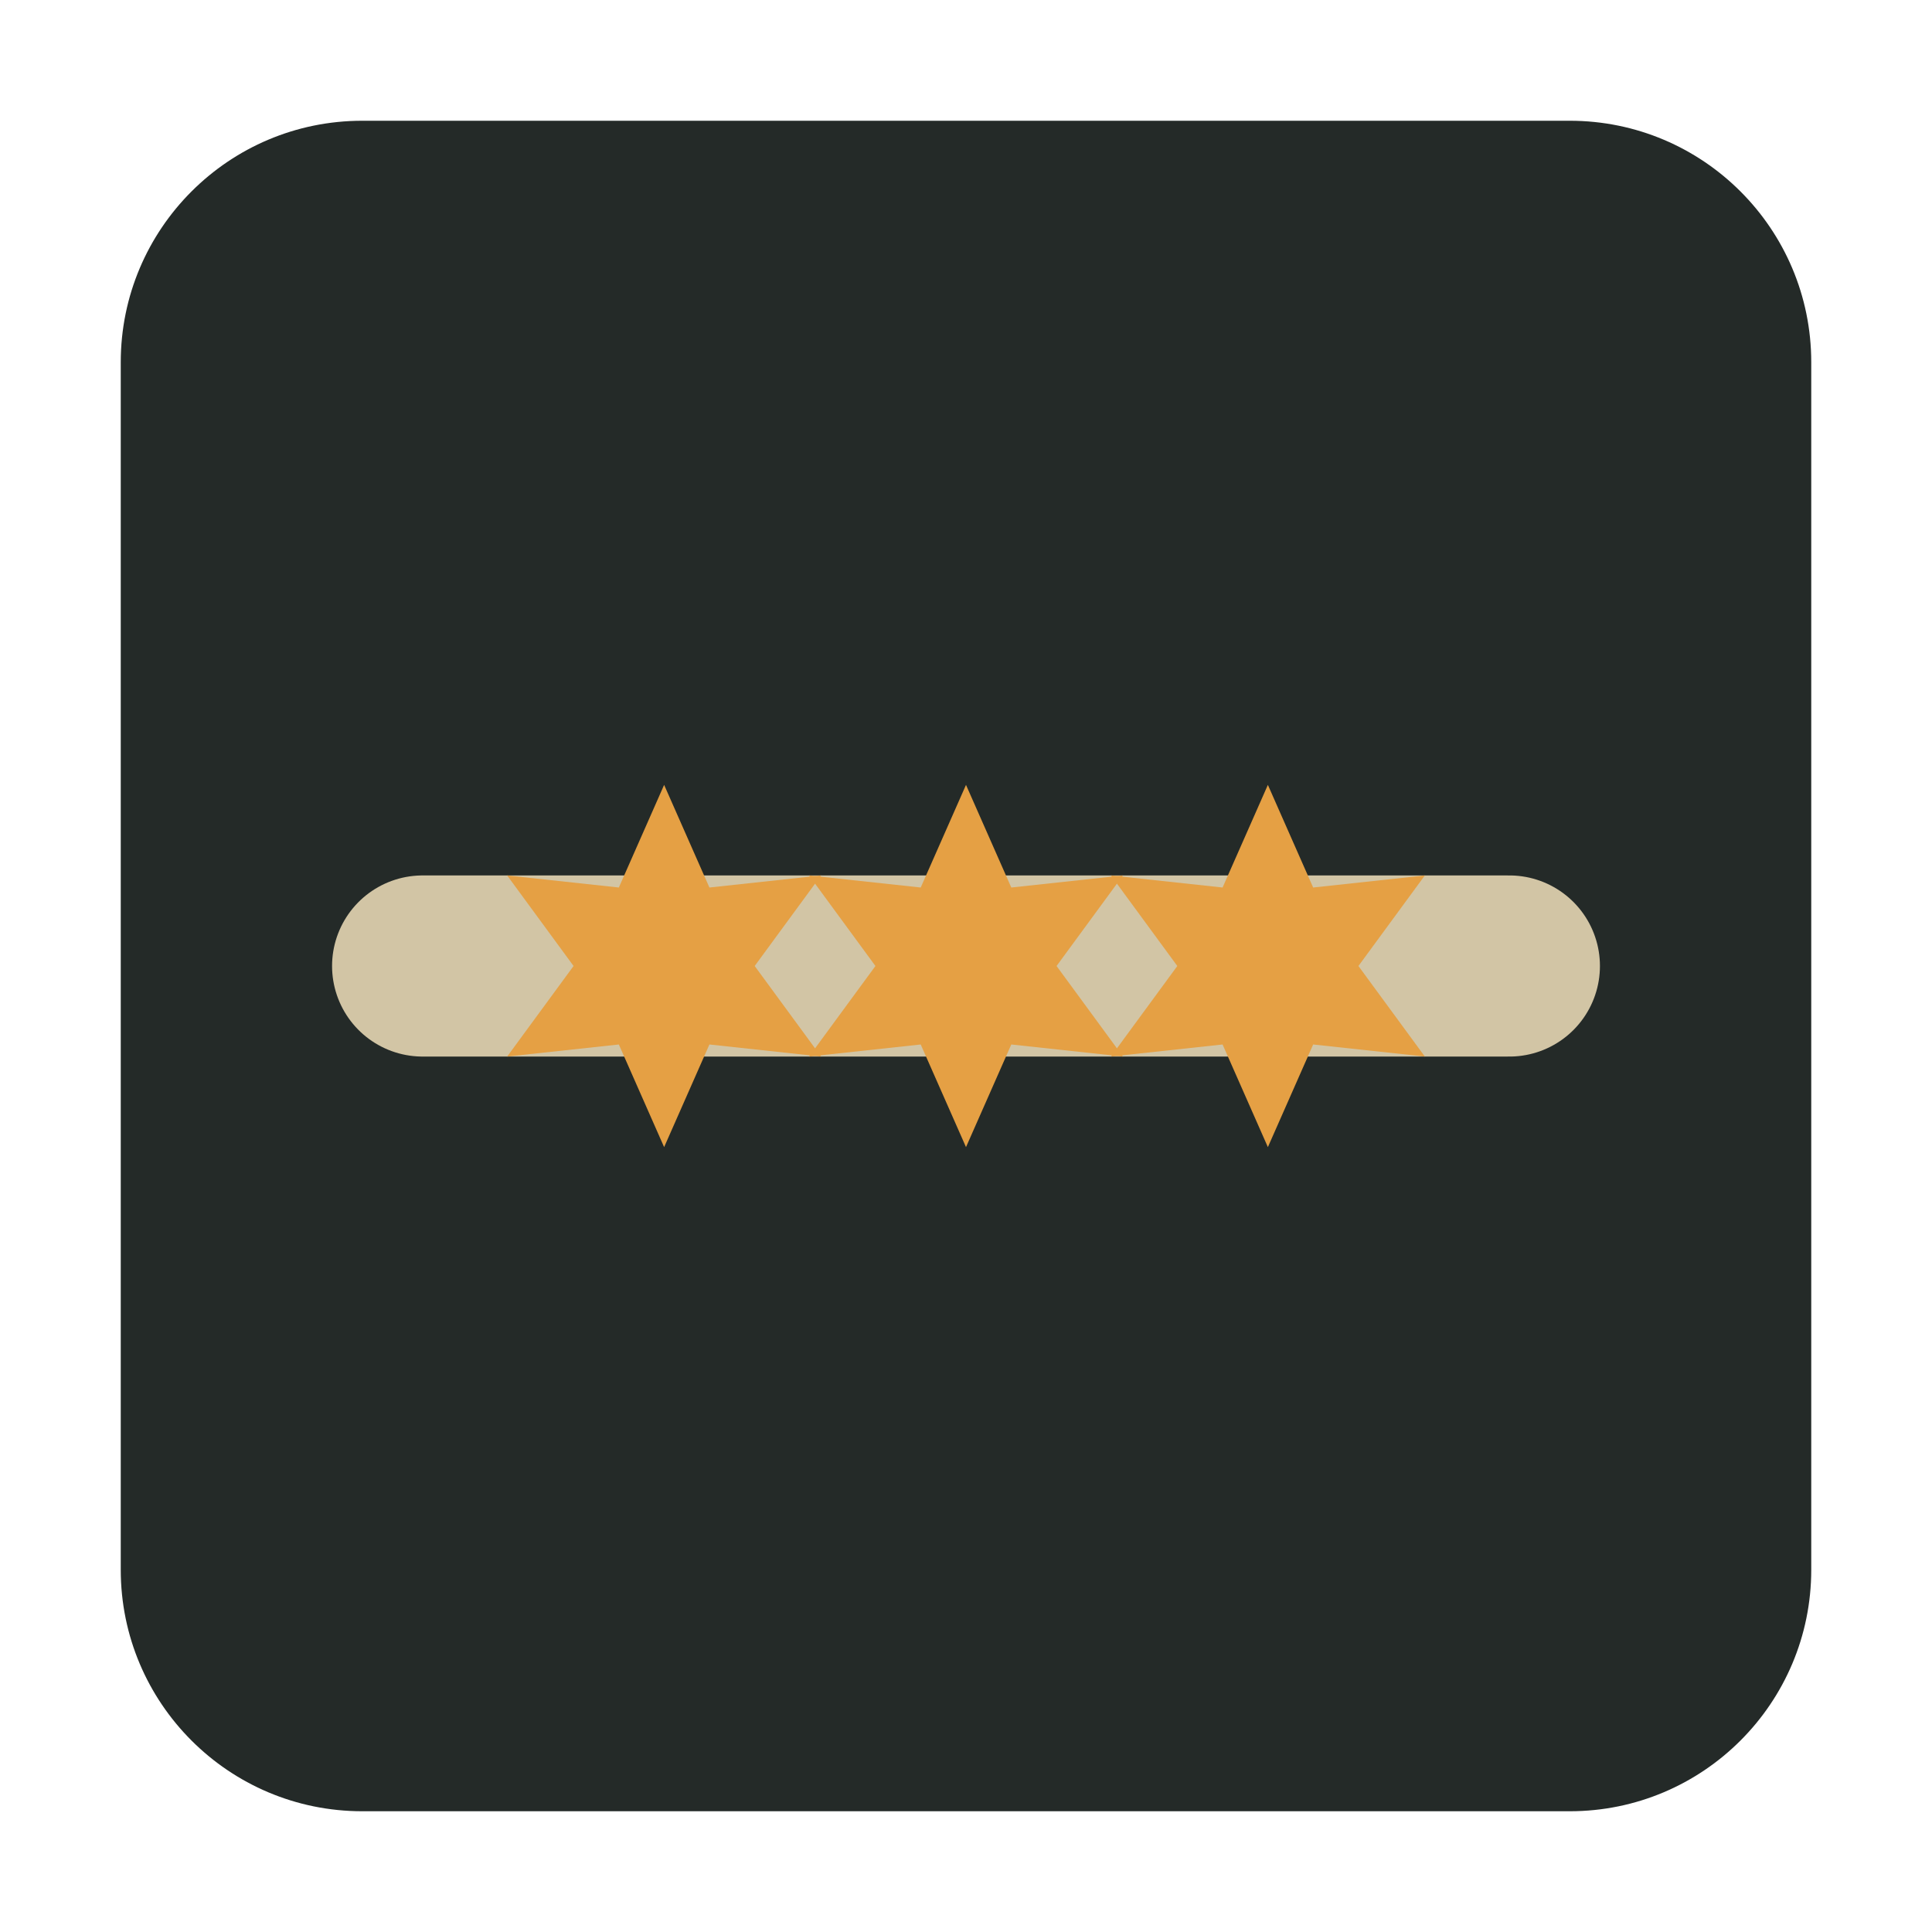
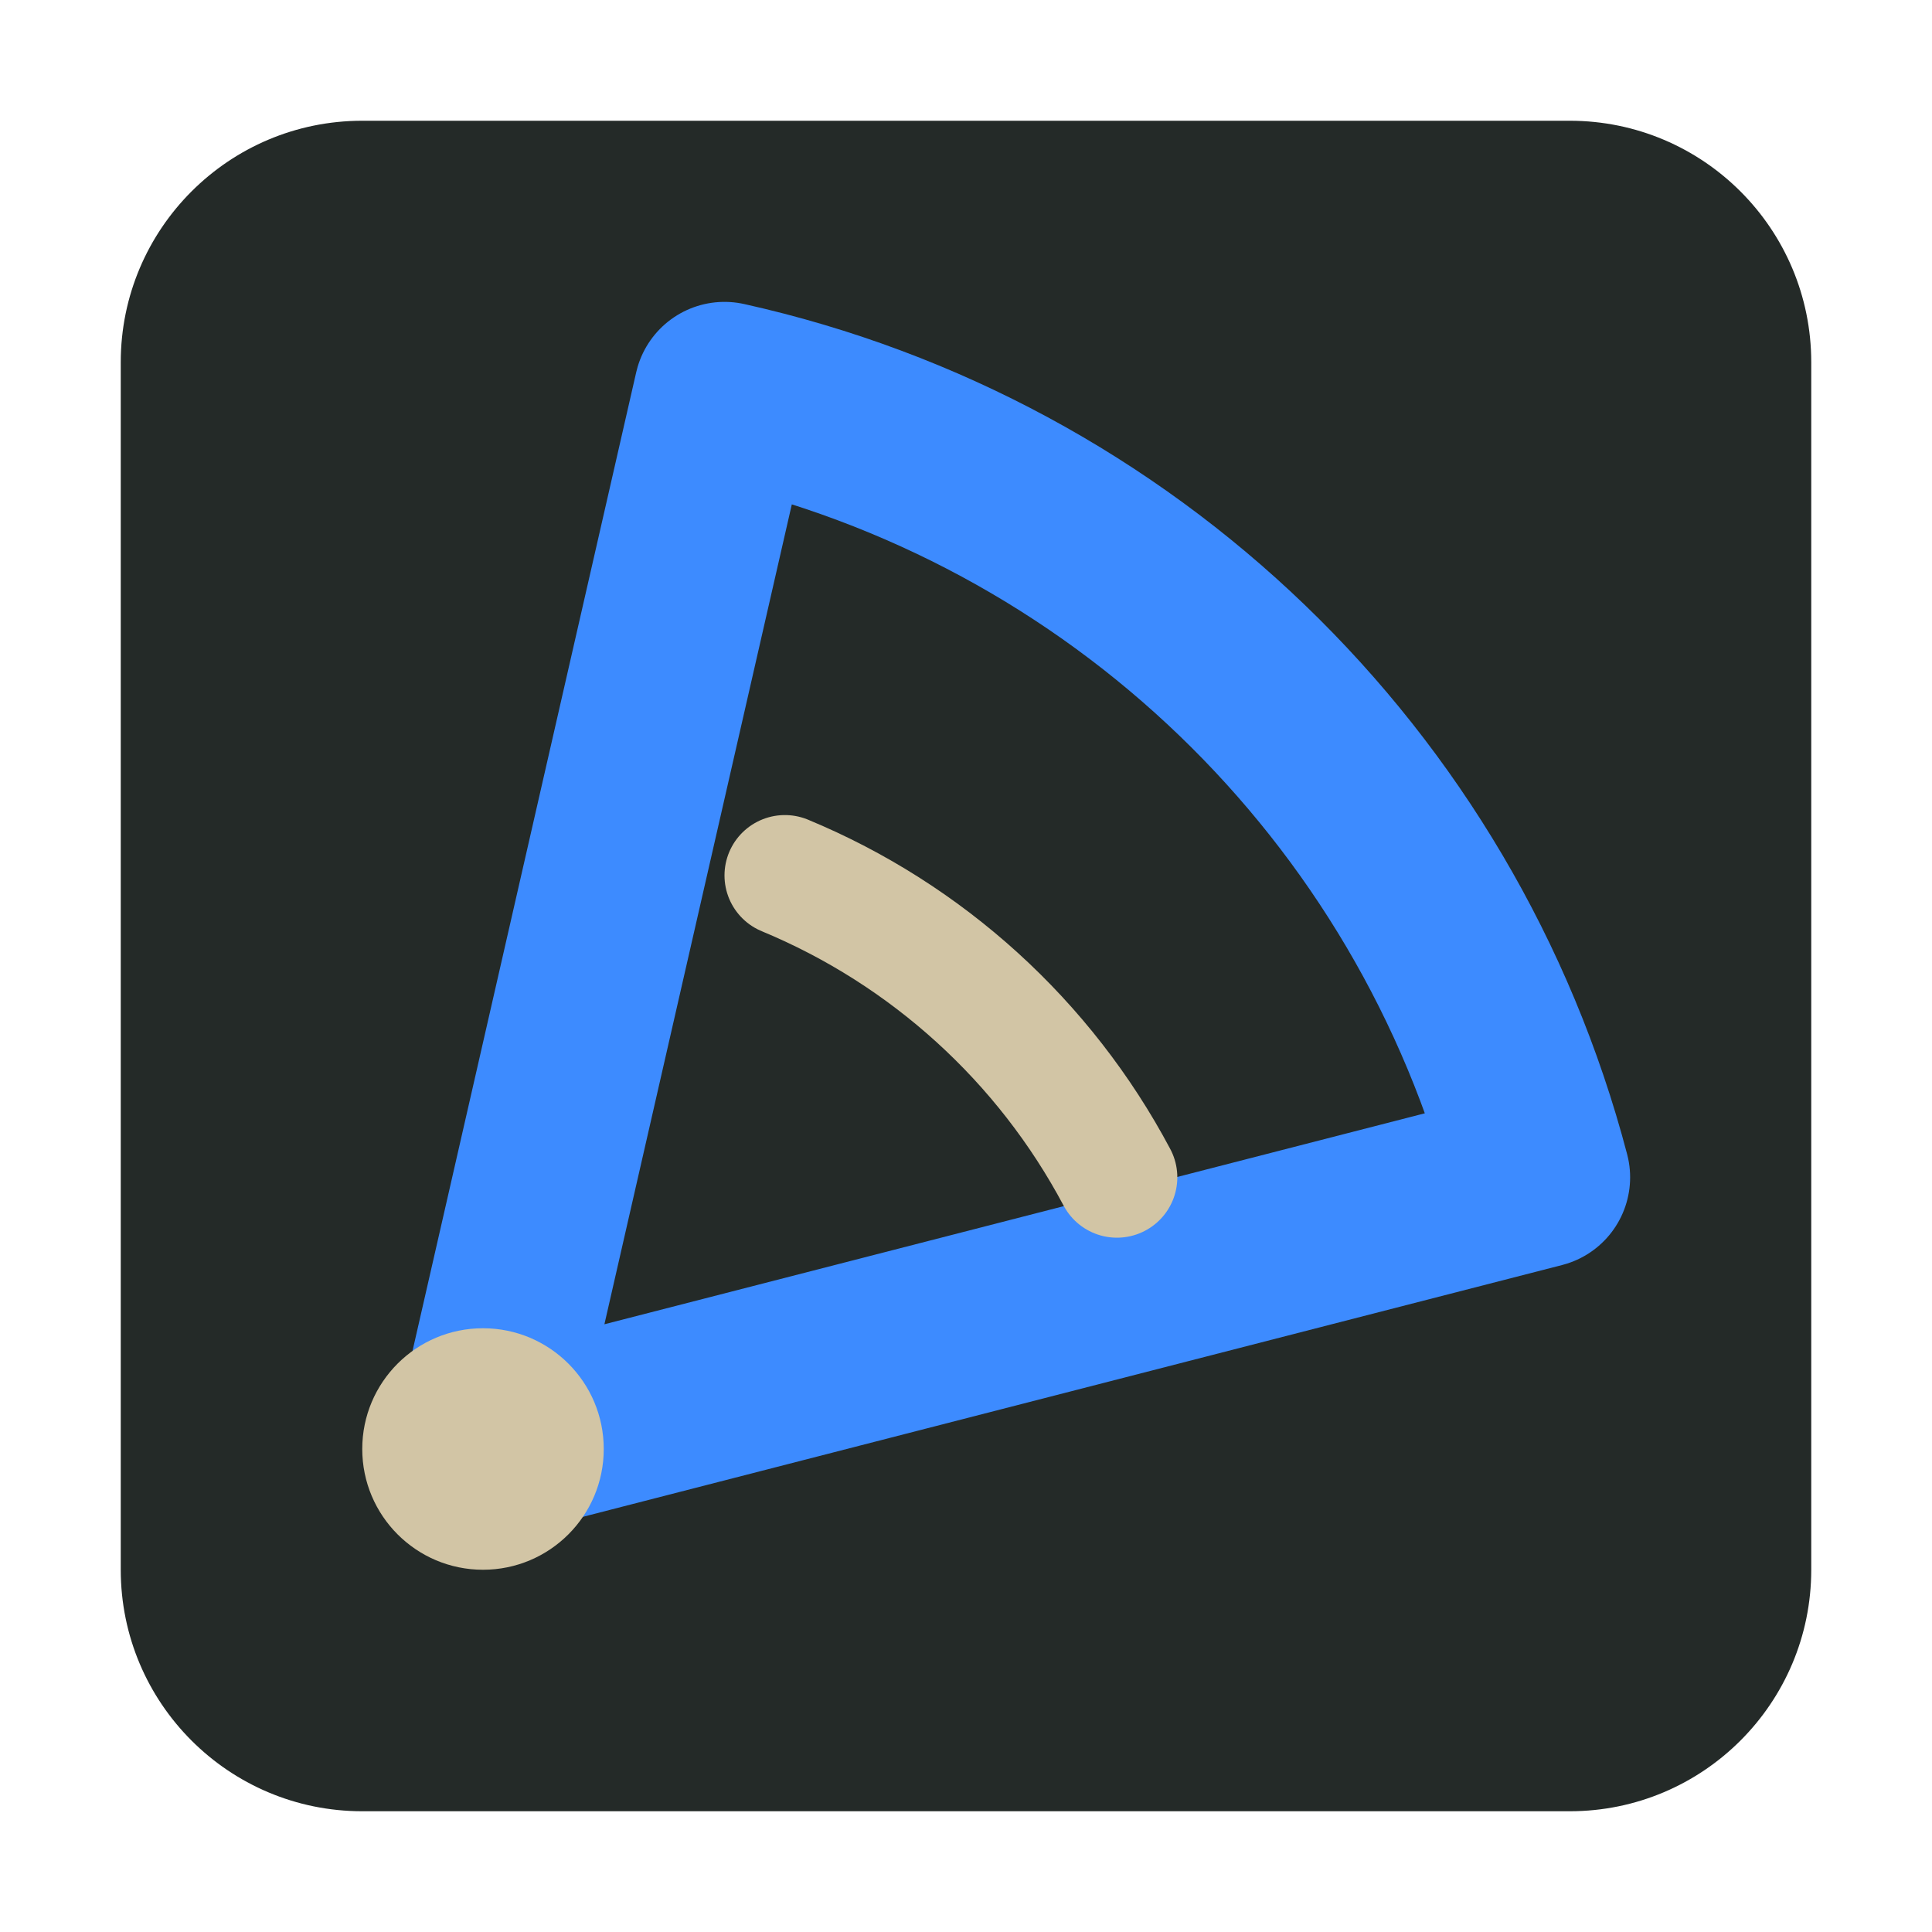
<svg xmlns="http://www.w3.org/2000/svg" viewBox="0 0 64 64">
  <rect x="4" y="4" width="56" height="56" rx="8" fill="#242a28" />
-   <line x1="14" y1="32" x2="50" y2="32" stroke="#d2c5a5" stroke-width="6" stroke-linecap="round" />
-   <polygon points="22,26 23.5,29.4 27.2,29 25,32 27.2,35 23.5,34.6 22,38 20.5,34.6 16.8,35 19,32 16.8,29 20.5,29.4" fill="#e5a044" />
-   <polygon points="32,26 33.5,29.4 37.2,29 35,32 37.2,35 33.5,34.6 32,38 30.5,34.6 26.8,35 29,32 26.8,29 30.5,29.4" fill="#e5a044" />
-   <polygon points="42,26 43.5,29.4 47.2,29 45,32 47.2,35 43.5,34.6 42,38 40.5,34.6 36.8,35 39,32 36.8,29 40.5,29.4" fill="#e5a044" />
+   <path d="M16 48 L24 13 A36 36 0 0 1 51 39 Z" fill="none" stroke="#3d8bff" stroke-width="6" stroke-linecap="round" stroke-linejoin="round" />
+   <path d="M26 29 A22 22 0 0 1 37 39" fill="none" stroke="#d2c5a5" stroke-width="4" stroke-linecap="round" stroke-linejoin="round" />
+   <circle cx="16" cy="48" r="4" fill="#d2c5a5" />
</svg>
